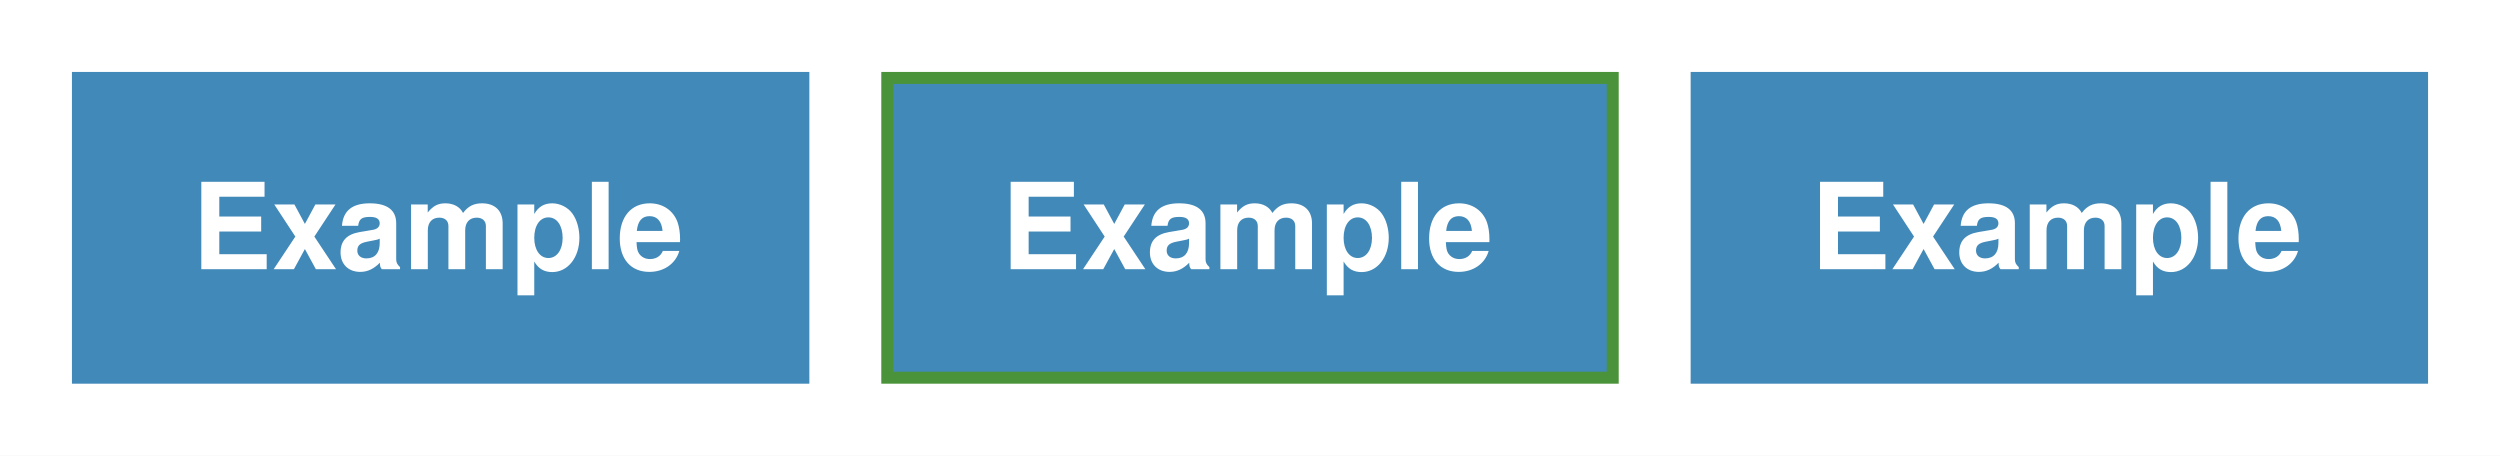
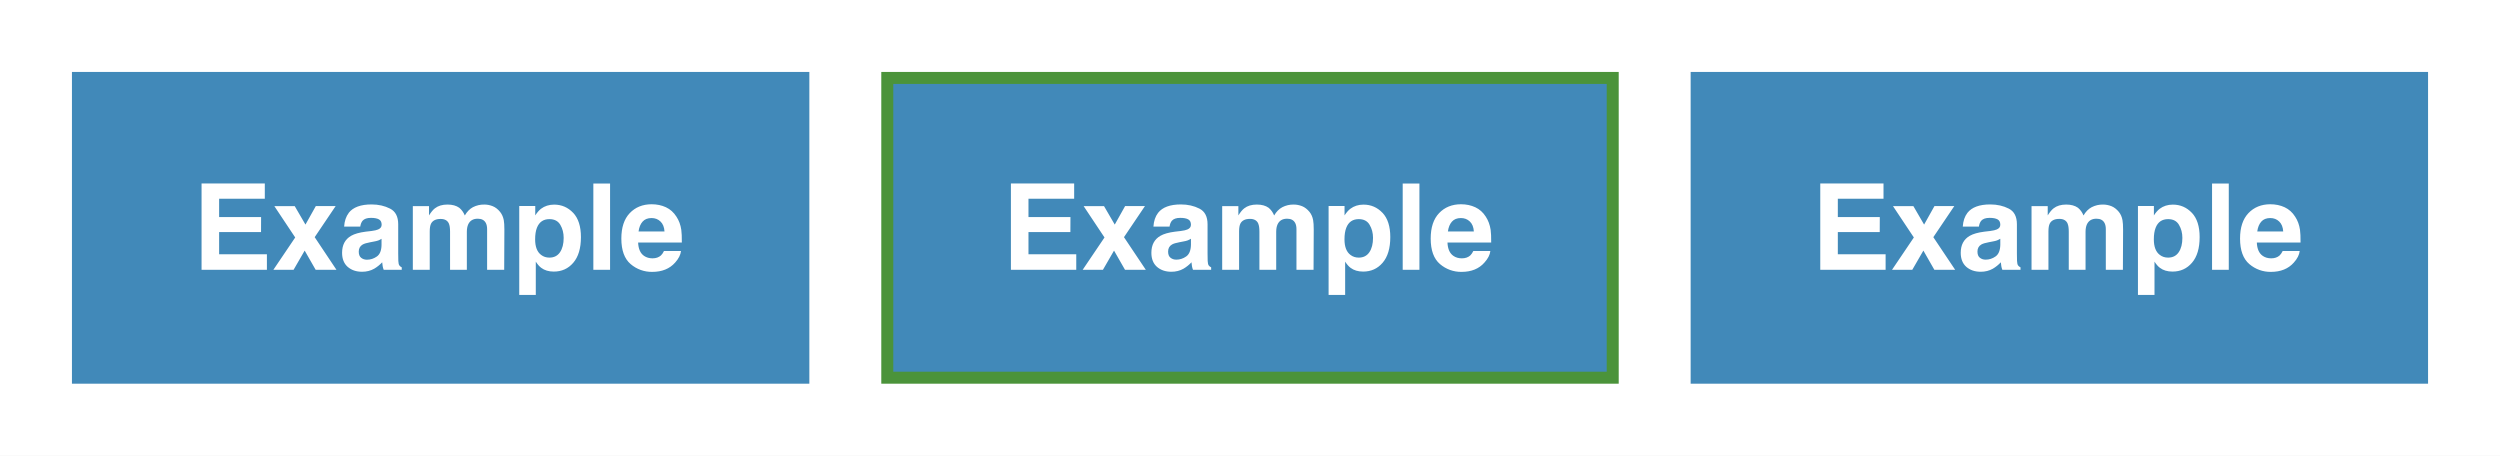
- <svg xmlns="http://www.w3.org/2000/svg" role="image img" width="417" height="76" viewBox="0 0 417 76" fill="none">
-   <rect width="417" height="76" fill="white" />
-   <rect width="123" height="52" transform="translate(12 12)" fill="#4189B9" />
-   <text fill="white" style="white-space: pre" font-family="Helvetica" font-size="20" font-weight="bold">
-     <tspan x="32" y="44.899">Example</tspan>
-   </text>
-   <rect x="148" y="13" width="121" height="50" fill="#4189B9" />
-   <rect x="148" y="13" width="121" height="50" stroke="#4B933A" stroke-width="2" />
-   <text fill="white" style="white-space: pre" font-family="Helvetica" font-size="20" font-weight="bold">
-     <tspan x="167" y="44.899">Example</tspan>
-   </text>
-   <rect width="123" height="52" transform="translate(282 12)" fill="#4189B9" />
-   <text fill="white" style="white-space: pre" font-family="Helvetica" font-size="20" font-weight="bold">
-     <tspan x="302" y="44.899">Example</tspan>
-   </text>
+ <svg xmlns="http://www.w3.org/2000/svg" role="img" width="417" height="76" viewBox="0 0 417 76" fill="none">
+   <rect width="417" height="76" fill="#fff" />
+   <rect width="123" height="52" transform="translate(12 12)" fill="#4189b9" />
+   <path d="M43.54 38.71h-6.99v3.7h7.97V45h-10.9V30.6h10.55v2.55h-7.62v3.06h7zM56.12 45h-3.47l-1.83-3.2-1.85 3.2H45.6l3.64-5.39-3.48-5.23h3.4l1.79 3.08 1.73-3.09h3.31l-3.5 5.19zm2.05-9.5q1.1-1.4 3.8-1.4 1.74 0 3.1.7 1.35.69 1.35 2.61v4.88l.02 1.23q.03.55.17.75t.4.32V45H64a3 3 0 0 1-.17-.6l-.08-.65a6 6 0 0 1-1.33 1.07q-.9.51-2.03.51-1.45 0-2.4-.82-.93-.83-.93-2.34 0-1.97 1.51-2.84.83-.48 2.44-.69l.95-.11q.77-.1 1.1-.25.6-.25.6-.79 0-.65-.46-.9-.45-.25-1.33-.25-.98 0-1.4.49-.29.36-.38.97H57.4q.09-1.4.78-2.3m2.06 7.5q.4.32.96.32.9 0 1.65-.53.76-.52.79-1.92v-1.04q-.26.17-.54.28a5 5 0 0 1-.73.18l-.62.12q-.88.16-1.26.38-.65.38-.65 1.18 0 .72.4 1.03m14.64-5.7q-.35-.78-1.38-.78-1.19 0-1.6.78-.22.44-.22 1.3V45h-2.82V34.38h2.7v1.55q.52-.83.98-1.18.8-.63 2.1-.63 1.22 0 1.97.54.6.5.92 1.28.54-.94 1.35-1.38a4 4 0 0 1 1.92-.44q.7 0 1.38.27.69.28 1.24.96.45.56.61 1.37.1.54.1 1.57L84.1 45h-2.85v-6.78q0-.6-.2-1-.37-.74-1.36-.74-1.16 0-1.6.96-.22.5-.22 1.22V45h-2.8v-6.34q0-.94-.2-1.37m20.73-1.8q1.3 1.38 1.3 4.05 0 2.81-1.28 4.29-1.26 1.47-3.25 1.47-1.27 0-2.1-.63-.47-.35-.9-1.03v5.55h-2.76V34.36h2.67v1.57q.45-.7.95-1.1.93-.7 2.2-.7 1.87 0 3.17 1.37m-1.58 4.18q0-1.23-.56-2.18t-1.82-.95q-1.51 0-2.08 1.44-.3.76-.3 1.93 0 1.86 1 2.6.58.45 1.38.45 1.16 0 1.77-.9t.61-2.4m4.95-9.06h2.79V45h-2.79zm14.62 11.26q-.1.95-.98 1.93-1.37 1.55-3.83 1.55a5.4 5.4 0 0 1-3.59-1.3q-1.55-1.32-1.55-4.26 0-2.77 1.4-4.24t3.64-1.48q1.33 0 2.4.5t1.75 1.57q.63.95.81 2.2.1.73.09 2.11h-7.29q.06 1.6 1 2.24.59.4 1.4.4.86 0 1.4-.48.29-.27.51-.74zm-2.75-3.26q-.07-1.1-.68-1.67-.6-.57-1.48-.57-.97 0-1.5.6t-.67 1.64z" fill="#fff" />
+   <rect x="148" y="13" width="121" height="50" fill="#4189b9" />
+   <rect x="148" y="13" width="121" height="50" stroke="#4b933a" stroke-width="2" />
+   <path d="M178.54 38.71h-6.99v3.7h7.97V45h-10.9V30.6h10.55v2.55h-7.62v3.06h7zM191.12 45h-3.47l-1.83-3.2-1.85 3.2h-3.38l3.64-5.39-3.48-5.23h3.4l1.79 3.08 1.73-3.09h3.31l-3.5 5.19zm2.05-9.5q1.1-1.4 3.8-1.4 1.74 0 3.1.7 1.35.69 1.35 2.61v4.88l.02 1.23q.03.55.17.75t.41.32V45h-3.03a3 3 0 0 1-.17-.6l-.08-.65a6 6 0 0 1-1.33 1.07q-.9.51-2.03.51-1.45 0-2.4-.82-.93-.83-.93-2.34 0-1.97 1.51-2.84.83-.48 2.44-.69l.95-.11q.77-.1 1.1-.25.6-.25.6-.79 0-.65-.46-.9-.45-.25-1.33-.25-.98 0-1.4.49-.29.36-.38.97h-2.69q.09-1.4.78-2.3m2.07 7.49q.4.32.96.32.9 0 1.65-.53.76-.52.8-1.92v-1.04q-.27.17-.55.28-.26.1-.73.18l-.62.12q-.88.16-1.26.38-.65.38-.65 1.18 0 .72.4 1.03m14.64-5.7q-.35-.78-1.38-.78-1.19 0-1.6.78-.22.44-.22 1.3V45h-2.82V34.38h2.7v1.55q.52-.83.98-1.18.8-.63 2.1-.63 1.22 0 1.97.54.6.5.92 1.28.54-.94 1.36-1.38a4 4 0 0 1 1.9-.44q.71 0 1.4.27.68.28 1.24.96.45.56.6 1.37.1.54.1 1.57L219.1 45h-2.85v-6.78q0-.6-.2-1-.37-.74-1.36-.74-1.16 0-1.6.96-.22.5-.22 1.22V45h-2.8v-6.34q0-.94-.2-1.37m20.73-1.8q1.3 1.38 1.3 4.05 0 2.81-1.28 4.29-1.26 1.47-3.25 1.47-1.27 0-2.1-.63-.47-.35-.9-1.03v5.55h-2.76V34.36h2.66v1.57q.45-.7.96-1.1.93-.7 2.2-.7 1.87 0 3.17 1.37m-1.58 4.18q0-1.23-.57-2.18-.55-.95-1.81-.95-1.52 0-2.08 1.44-.3.76-.3 1.93 0 1.86 1 2.6.58.45 1.38.45 1.16 0 1.77-.9t.61-2.4m4.95-9.06h2.79V45h-2.79zm14.62 11.26q-.1.95-.99 1.93-1.36 1.55-3.82 1.55a5.4 5.4 0 0 1-3.59-1.3q-1.55-1.32-1.55-4.26 0-2.77 1.4-4.24t3.64-1.48q1.33 0 2.4.5t1.75 1.57q.62.95.81 2.2.1.73.09 2.11h-7.29q.06 1.6 1 2.24.58.4 1.4.4.86 0 1.4-.48.28-.27.51-.74zm-2.75-3.26q-.07-1.1-.68-1.67-.6-.57-1.48-.57-.97 0-1.5.6t-.67 1.64z" fill="#fff" />
+   <rect width="123" height="52" transform="translate(282 12)" fill="#4189b9" />
+   <path d="M313.54 38.71h-6.99v3.7h7.97V45h-10.9V30.6h10.55v2.55h-7.62v3.06h7zM326.12 45h-3.47l-1.83-3.2-1.85 3.2h-3.38l3.64-5.39-3.48-5.23h3.4l1.79 3.08 1.73-3.09h3.31l-3.5 5.19zm2.05-9.5q1.1-1.4 3.8-1.4 1.74 0 3.1.7 1.35.69 1.35 2.61v4.88l.02 1.23q.03.55.17.75t.41.32V45h-3.03a3 3 0 0 1-.17-.6l-.08-.65a6 6 0 0 1-1.33 1.07q-.9.51-2.03.51-1.45 0-2.4-.82-.93-.83-.93-2.34 0-1.97 1.51-2.84.83-.48 2.44-.69l.95-.11q.77-.1 1.1-.25.6-.25.6-.79 0-.65-.46-.9-.45-.25-1.33-.25-.98 0-1.4.49-.29.36-.38.97h-2.69q.09-1.4.78-2.3m2.07 7.49q.4.32.96.32.9 0 1.65-.53.76-.52.8-1.92v-1.04q-.27.17-.55.28-.26.1-.73.18l-.62.12q-.88.16-1.26.38-.65.38-.65 1.18 0 .72.4 1.03m14.64-5.7q-.35-.78-1.38-.78-1.19 0-1.6.78-.22.44-.22 1.3V45h-2.82V34.38h2.7v1.55q.52-.83.98-1.18.8-.63 2.1-.63 1.22 0 1.97.54.6.5.92 1.28.54-.94 1.36-1.38a4 4 0 0 1 1.9-.44q.71 0 1.4.27.68.28 1.24.96.45.56.6 1.37.1.54.1 1.57L354.1 45h-2.85v-6.78q0-.6-.2-1-.37-.74-1.36-.74-1.16 0-1.6.96-.22.5-.22 1.22V45h-2.8v-6.34q0-.94-.2-1.37m20.73-1.8q1.3 1.38 1.3 4.05 0 2.81-1.28 4.29-1.26 1.47-3.25 1.47-1.27 0-2.1-.63-.47-.35-.9-1.03v5.55h-2.76V34.36h2.66v1.57q.45-.7.96-1.1.93-.7 2.2-.7 1.87 0 3.17 1.37m-1.58 4.18q0-1.23-.57-2.18-.55-.95-1.81-.95-1.52 0-2.08 1.44-.3.76-.3 1.93 0 1.86 1 2.6.58.45 1.38.45 1.16 0 1.77-.9t.61-2.4m4.95-9.06h2.79V45h-2.79zm14.62 11.26q-.1.95-.98 1.93-1.37 1.55-3.83 1.55a5.4 5.4 0 0 1-3.59-1.3q-1.55-1.32-1.55-4.26 0-2.77 1.4-4.24t3.64-1.48q1.33 0 2.4.5t1.75 1.57q.63.95.81 2.2.1.73.09 2.11h-7.29q.06 1.6 1 2.24.58.4 1.4.4.86 0 1.4-.48.28-.27.51-.74zm-2.75-3.26q-.07-1.1-.68-1.67-.6-.57-1.48-.57-.97 0-1.5.6t-.67 1.64z" fill="#fff" />
</svg>
